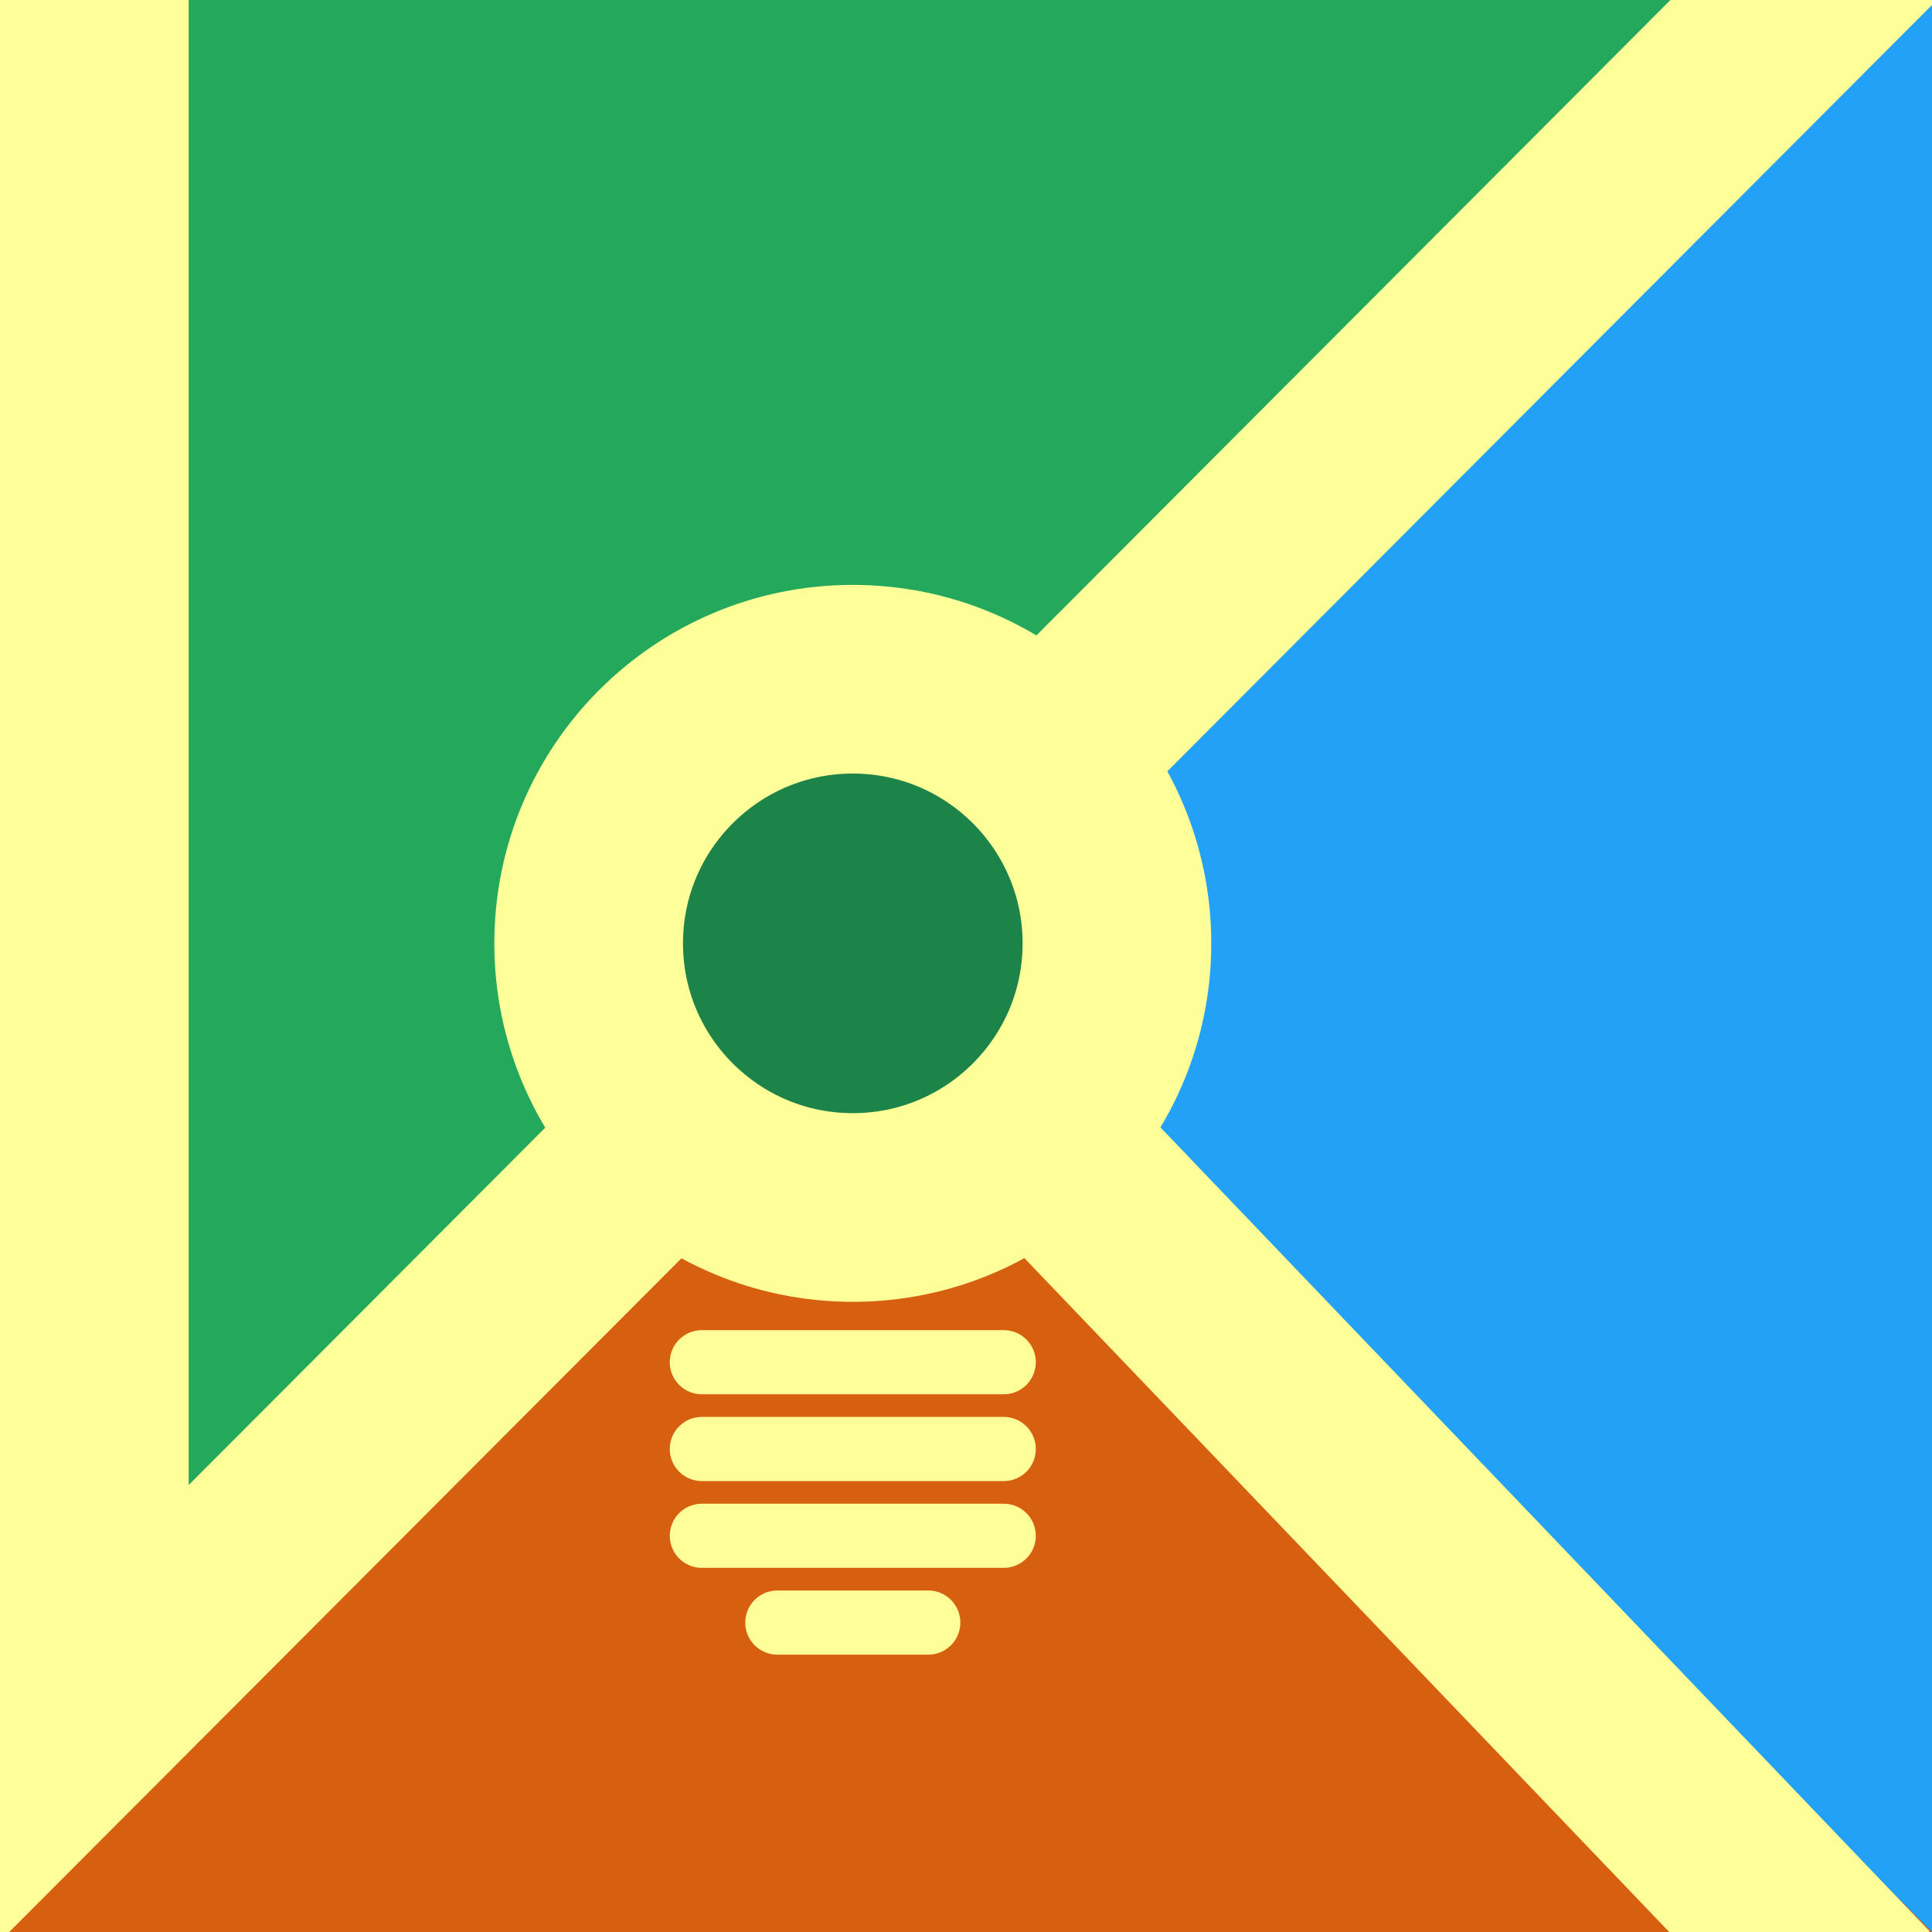
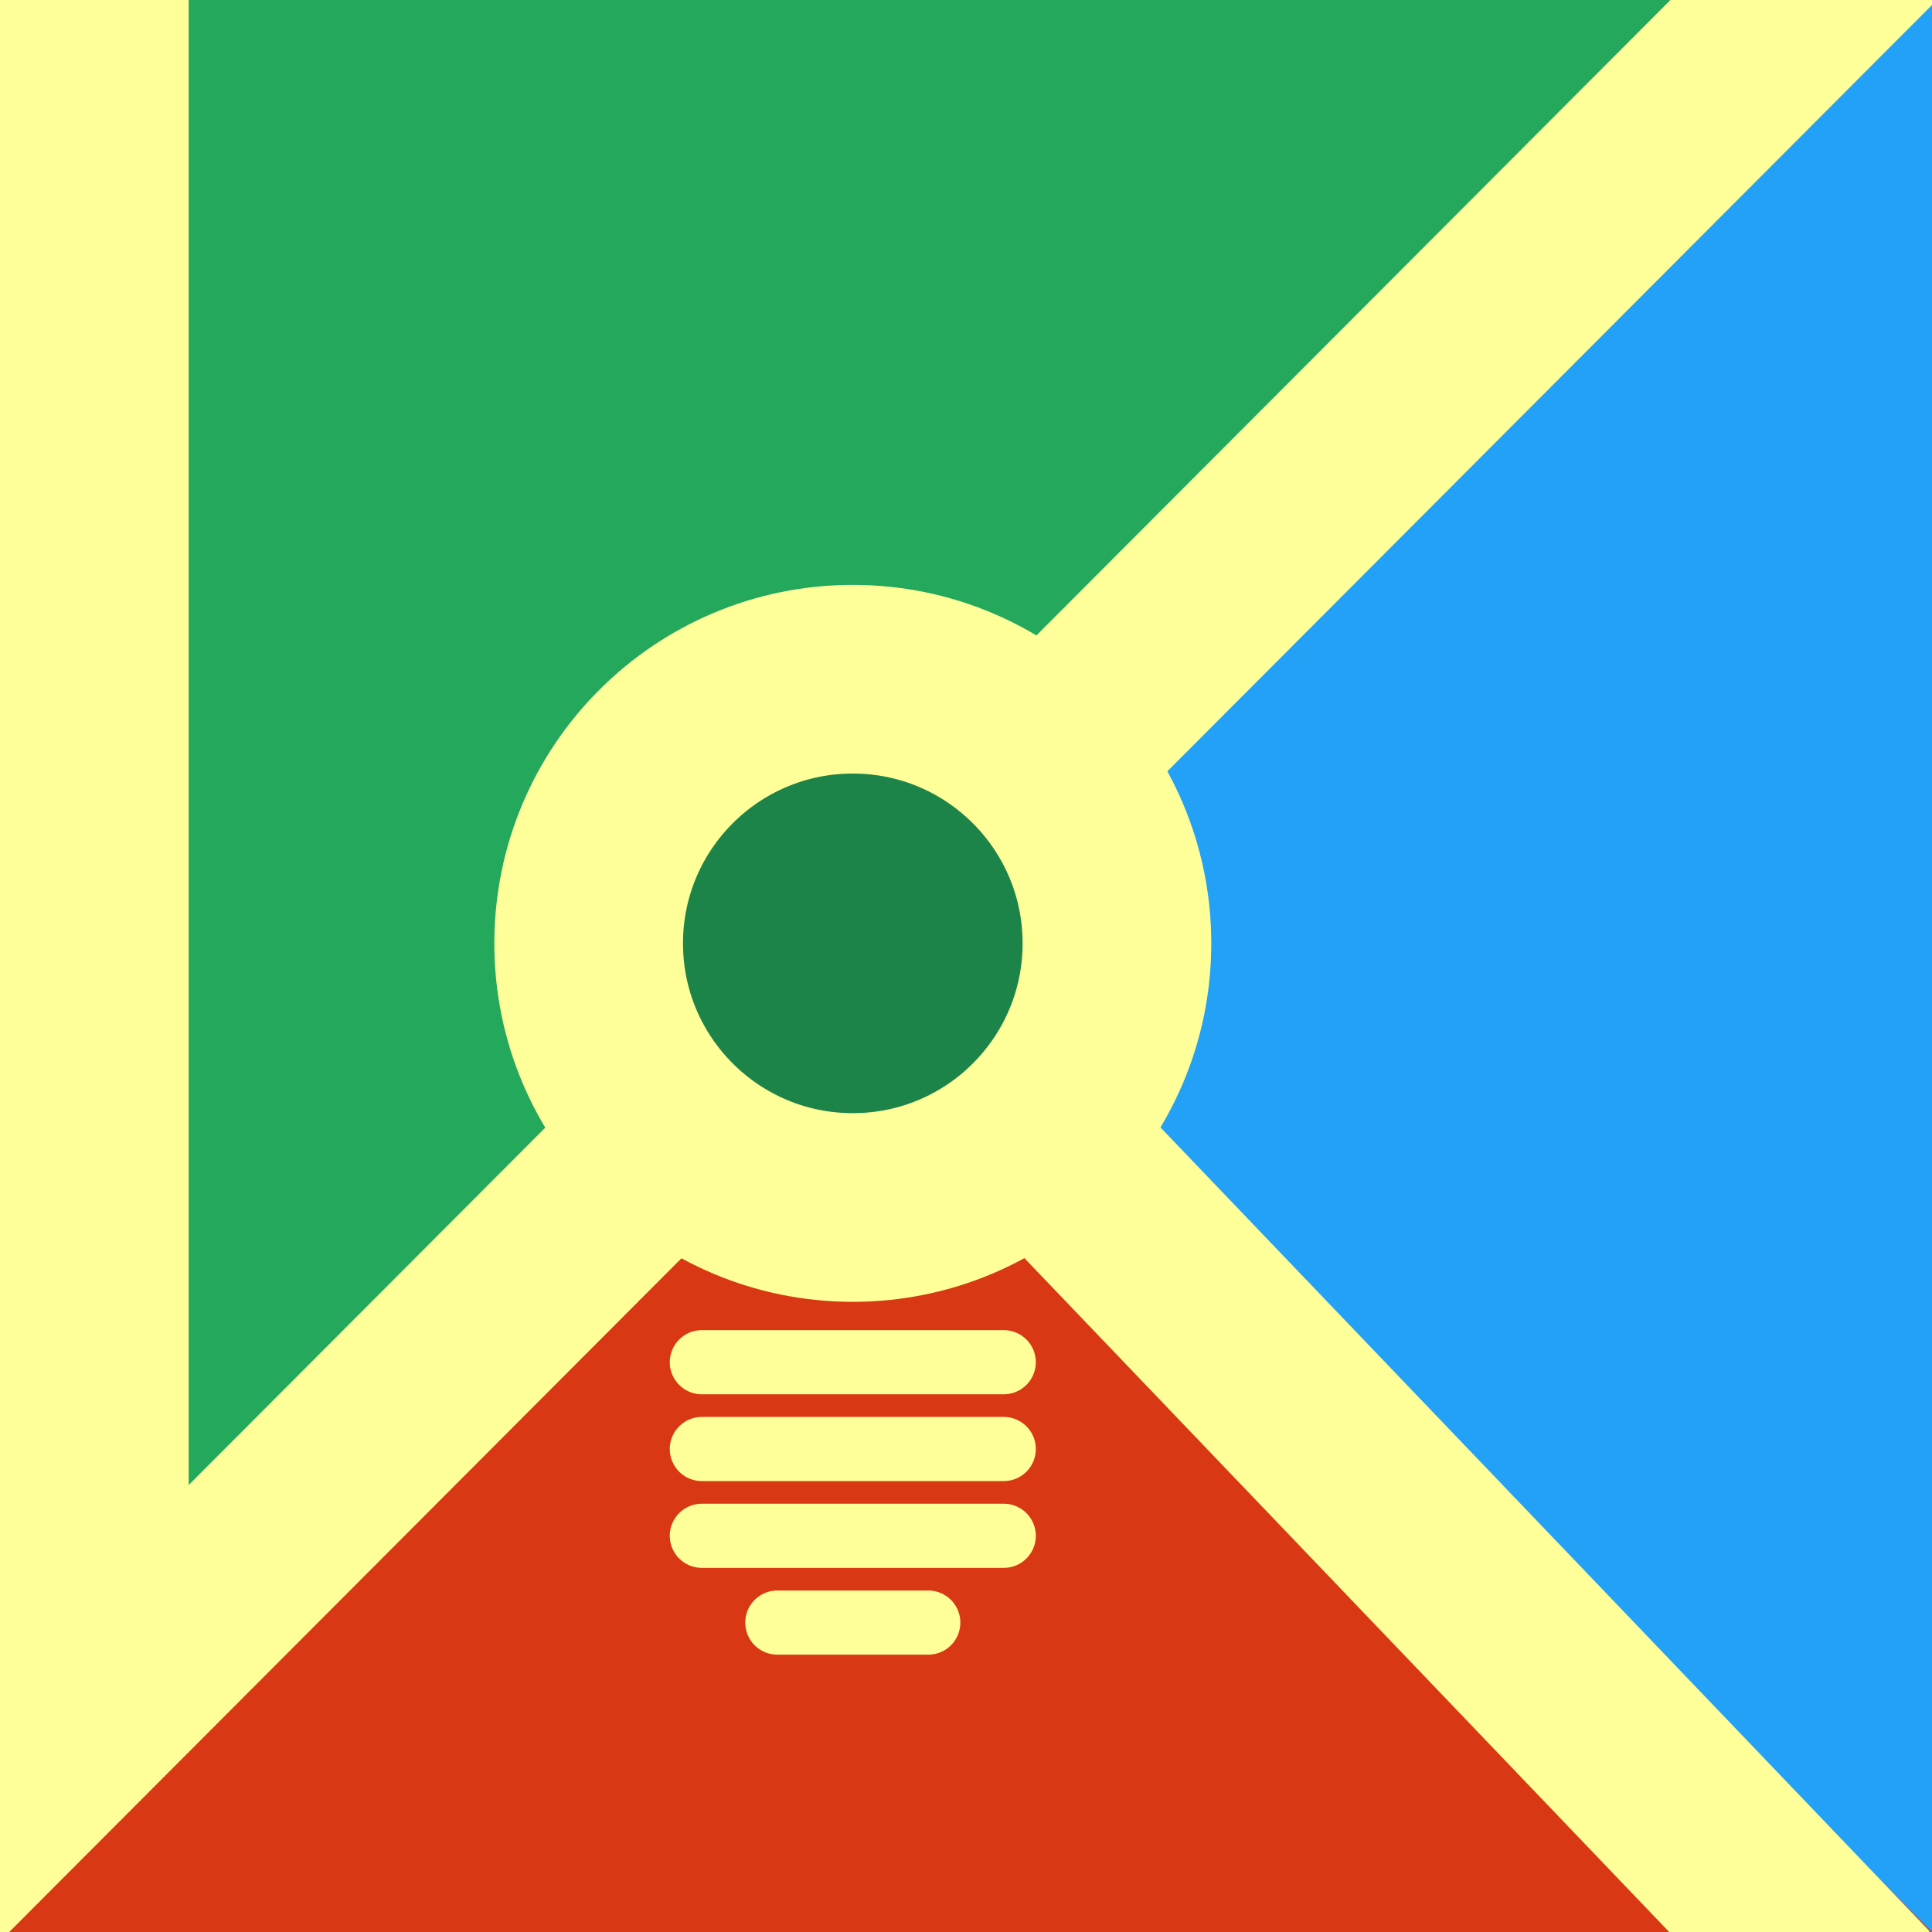
<svg xmlns="http://www.w3.org/2000/svg" xmlns:ns1="https://boxy-svg.com" viewBox="0 0 512 512">
  <defs>
    <ns1:grid x="0" y="0" width="20" height="20" />
  </defs>
-   <rect width="512" height="512" style="fill: rgb(214, 95, 16);" />
+   <rect width="512" height="512" style="fill: rgb(217, 56, 20);" />
  <polyline style="fill: rgb(35, 161, 246);" points="512 0 256 256 512 512" />
  <g>
    <polyline style="stroke-linecap: square; fill: rgb(36, 168, 91); stroke: rgb(255, 255, 153); stroke-width: 50px;" points="25 0 25 454 478 0" />
    <line style="fill: rgb(105, 166, 63); stroke-linecap: square; stroke: rgb(255, 255, 153); stroke-width: 50px;" x1="476" y1="511" x2="232" y2="256" />
    <ellipse style="fill: rgb(29, 132, 73); stroke: rgb(255, 255, 153); stroke-width: 50px;" cx="226" cy="250" rx="70" ry="70" />
    <line style="fill: rgb(216, 216, 216); stroke-linecap: round; stroke: rgb(255, 255, 153); stroke-width: 17px;" x1="186" y1="361" x2="266" y2="361" />
    <line style="fill: rgb(216, 216, 216); stroke-linecap: round; stroke: rgb(255, 255, 153); stroke-width: 17px;" x1="186" y1="384" x2="266" y2="384" />
    <line style="fill: rgb(216, 216, 216); stroke-linecap: round; stroke: rgb(255, 255, 153); stroke-width: 17px;" x1="186" y1="407" x2="266" y2="407" />
    <line style="fill: rgb(216, 216, 216); stroke-linecap: round; stroke: rgb(255, 255, 153); stroke-width: 17px;" x1="206" y1="430" x2="246" y2="430" />
  </g>
</svg>
